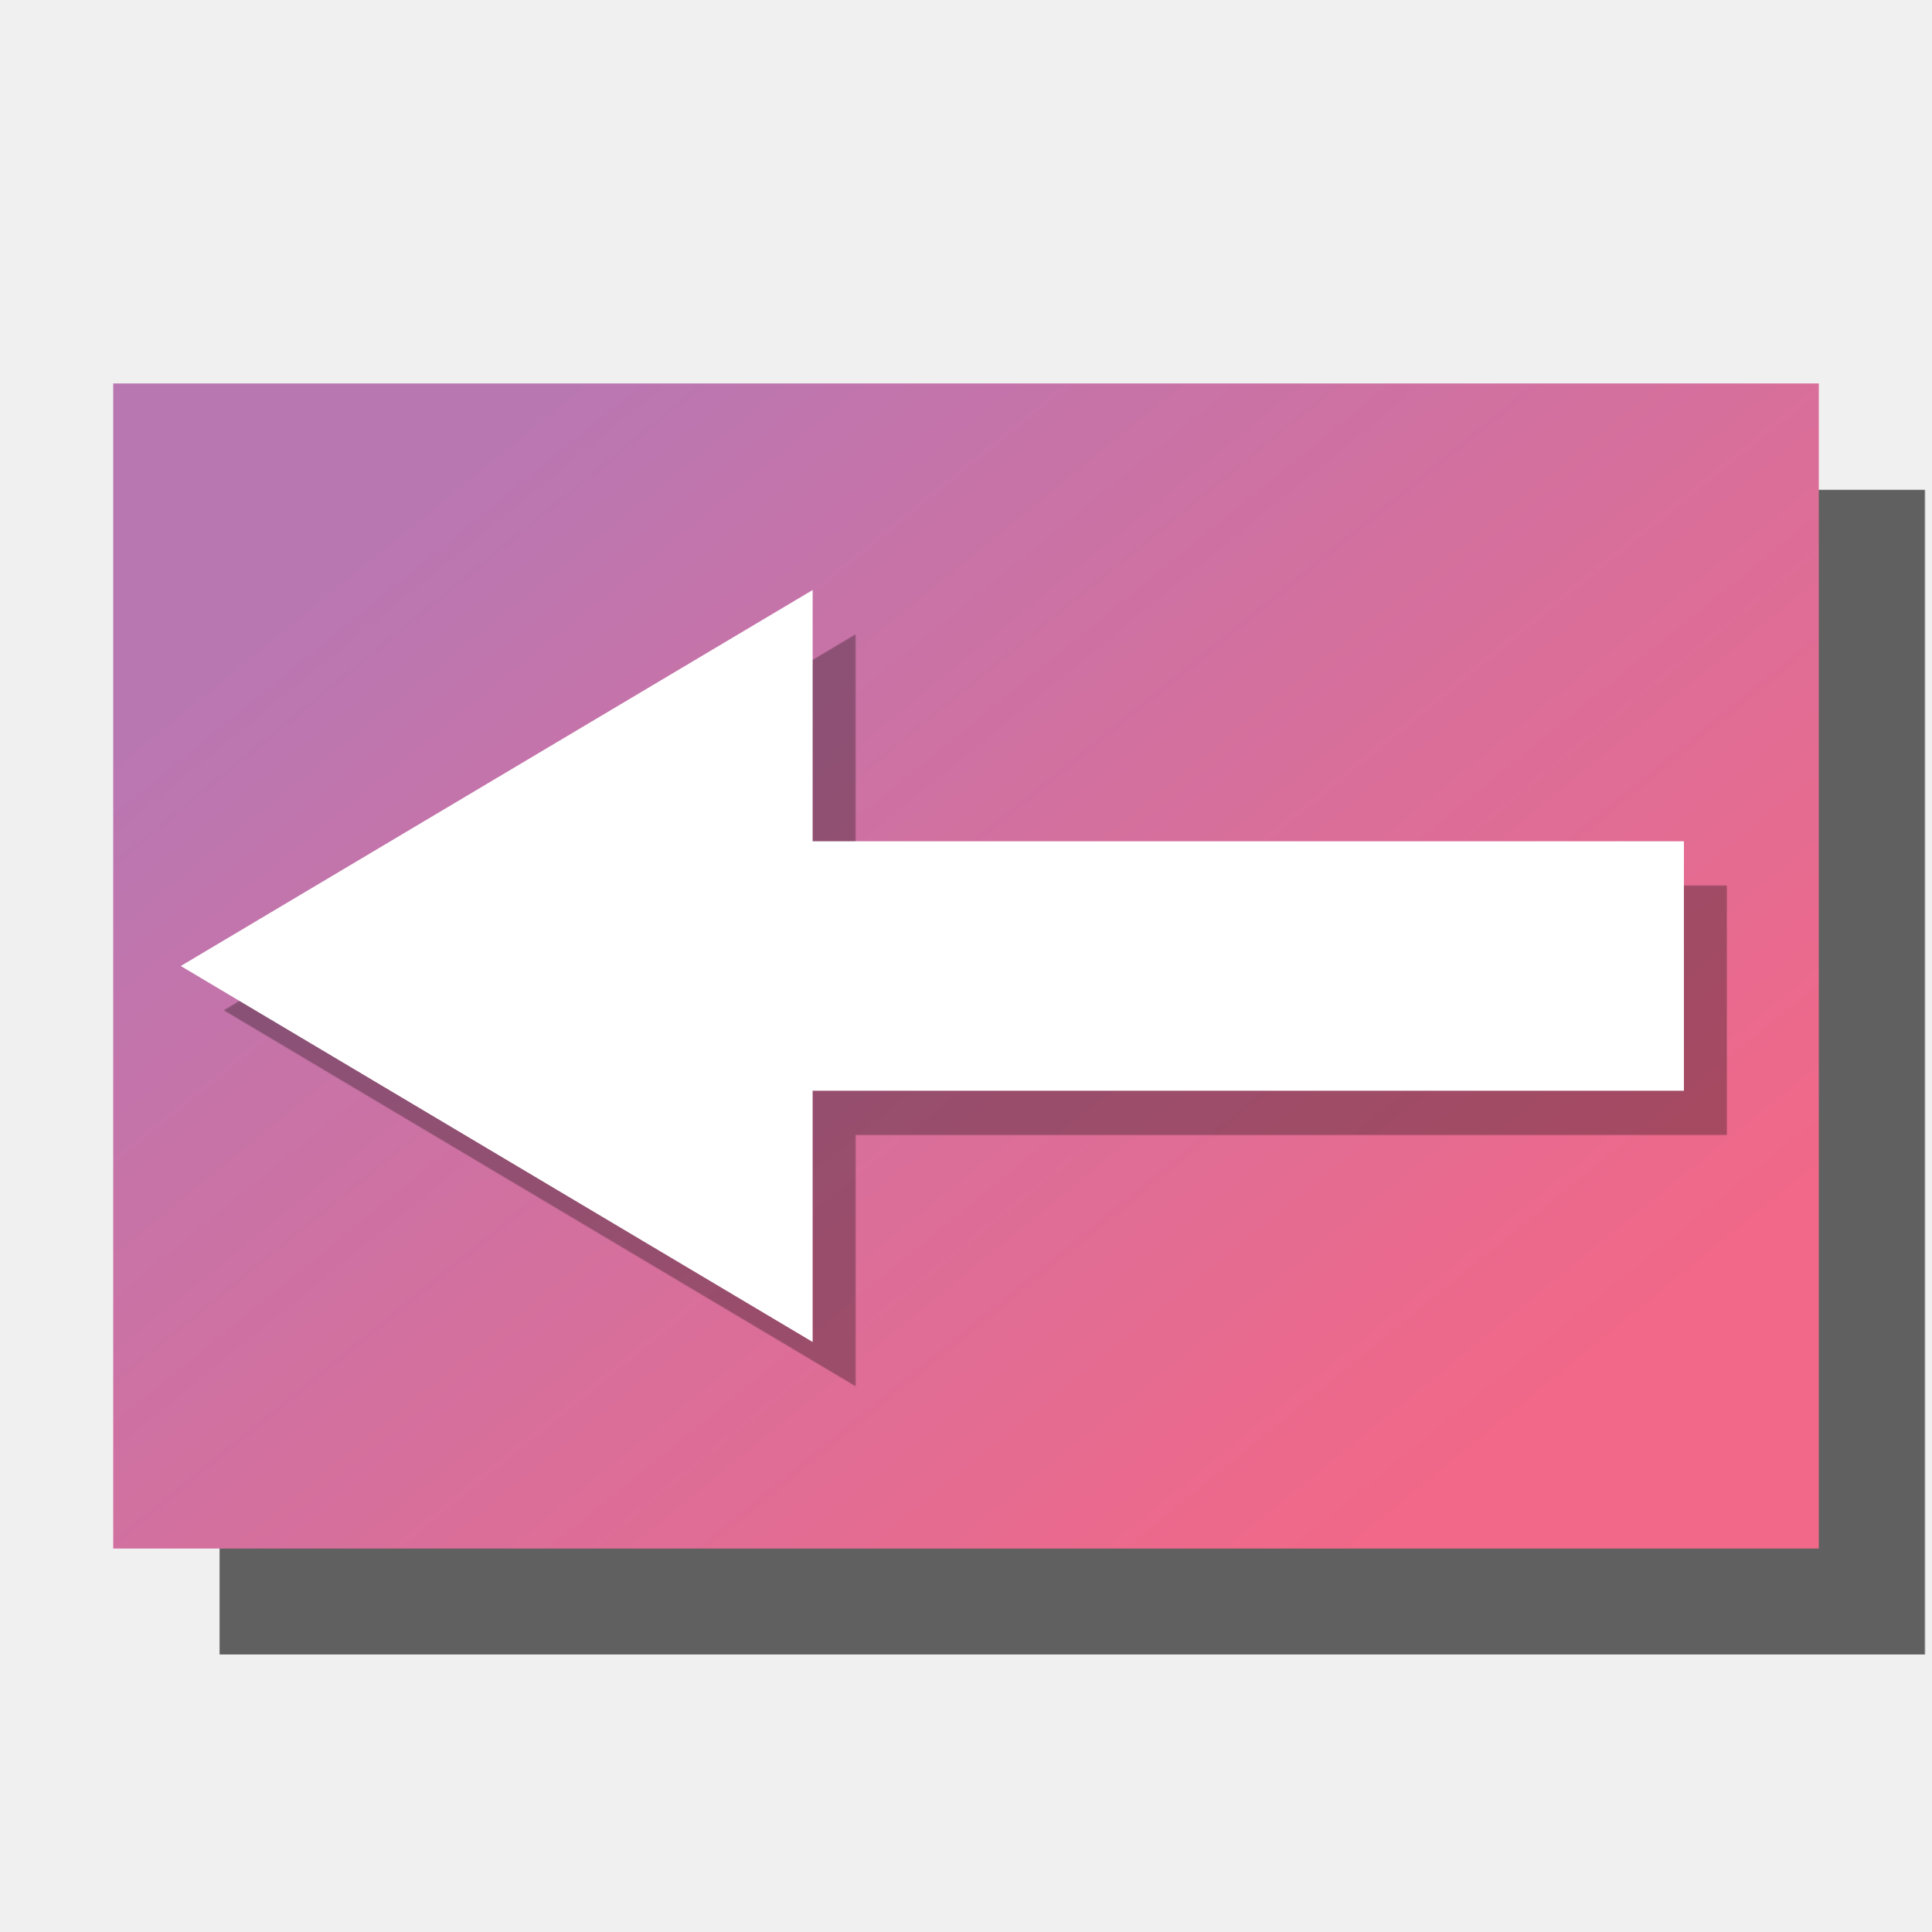
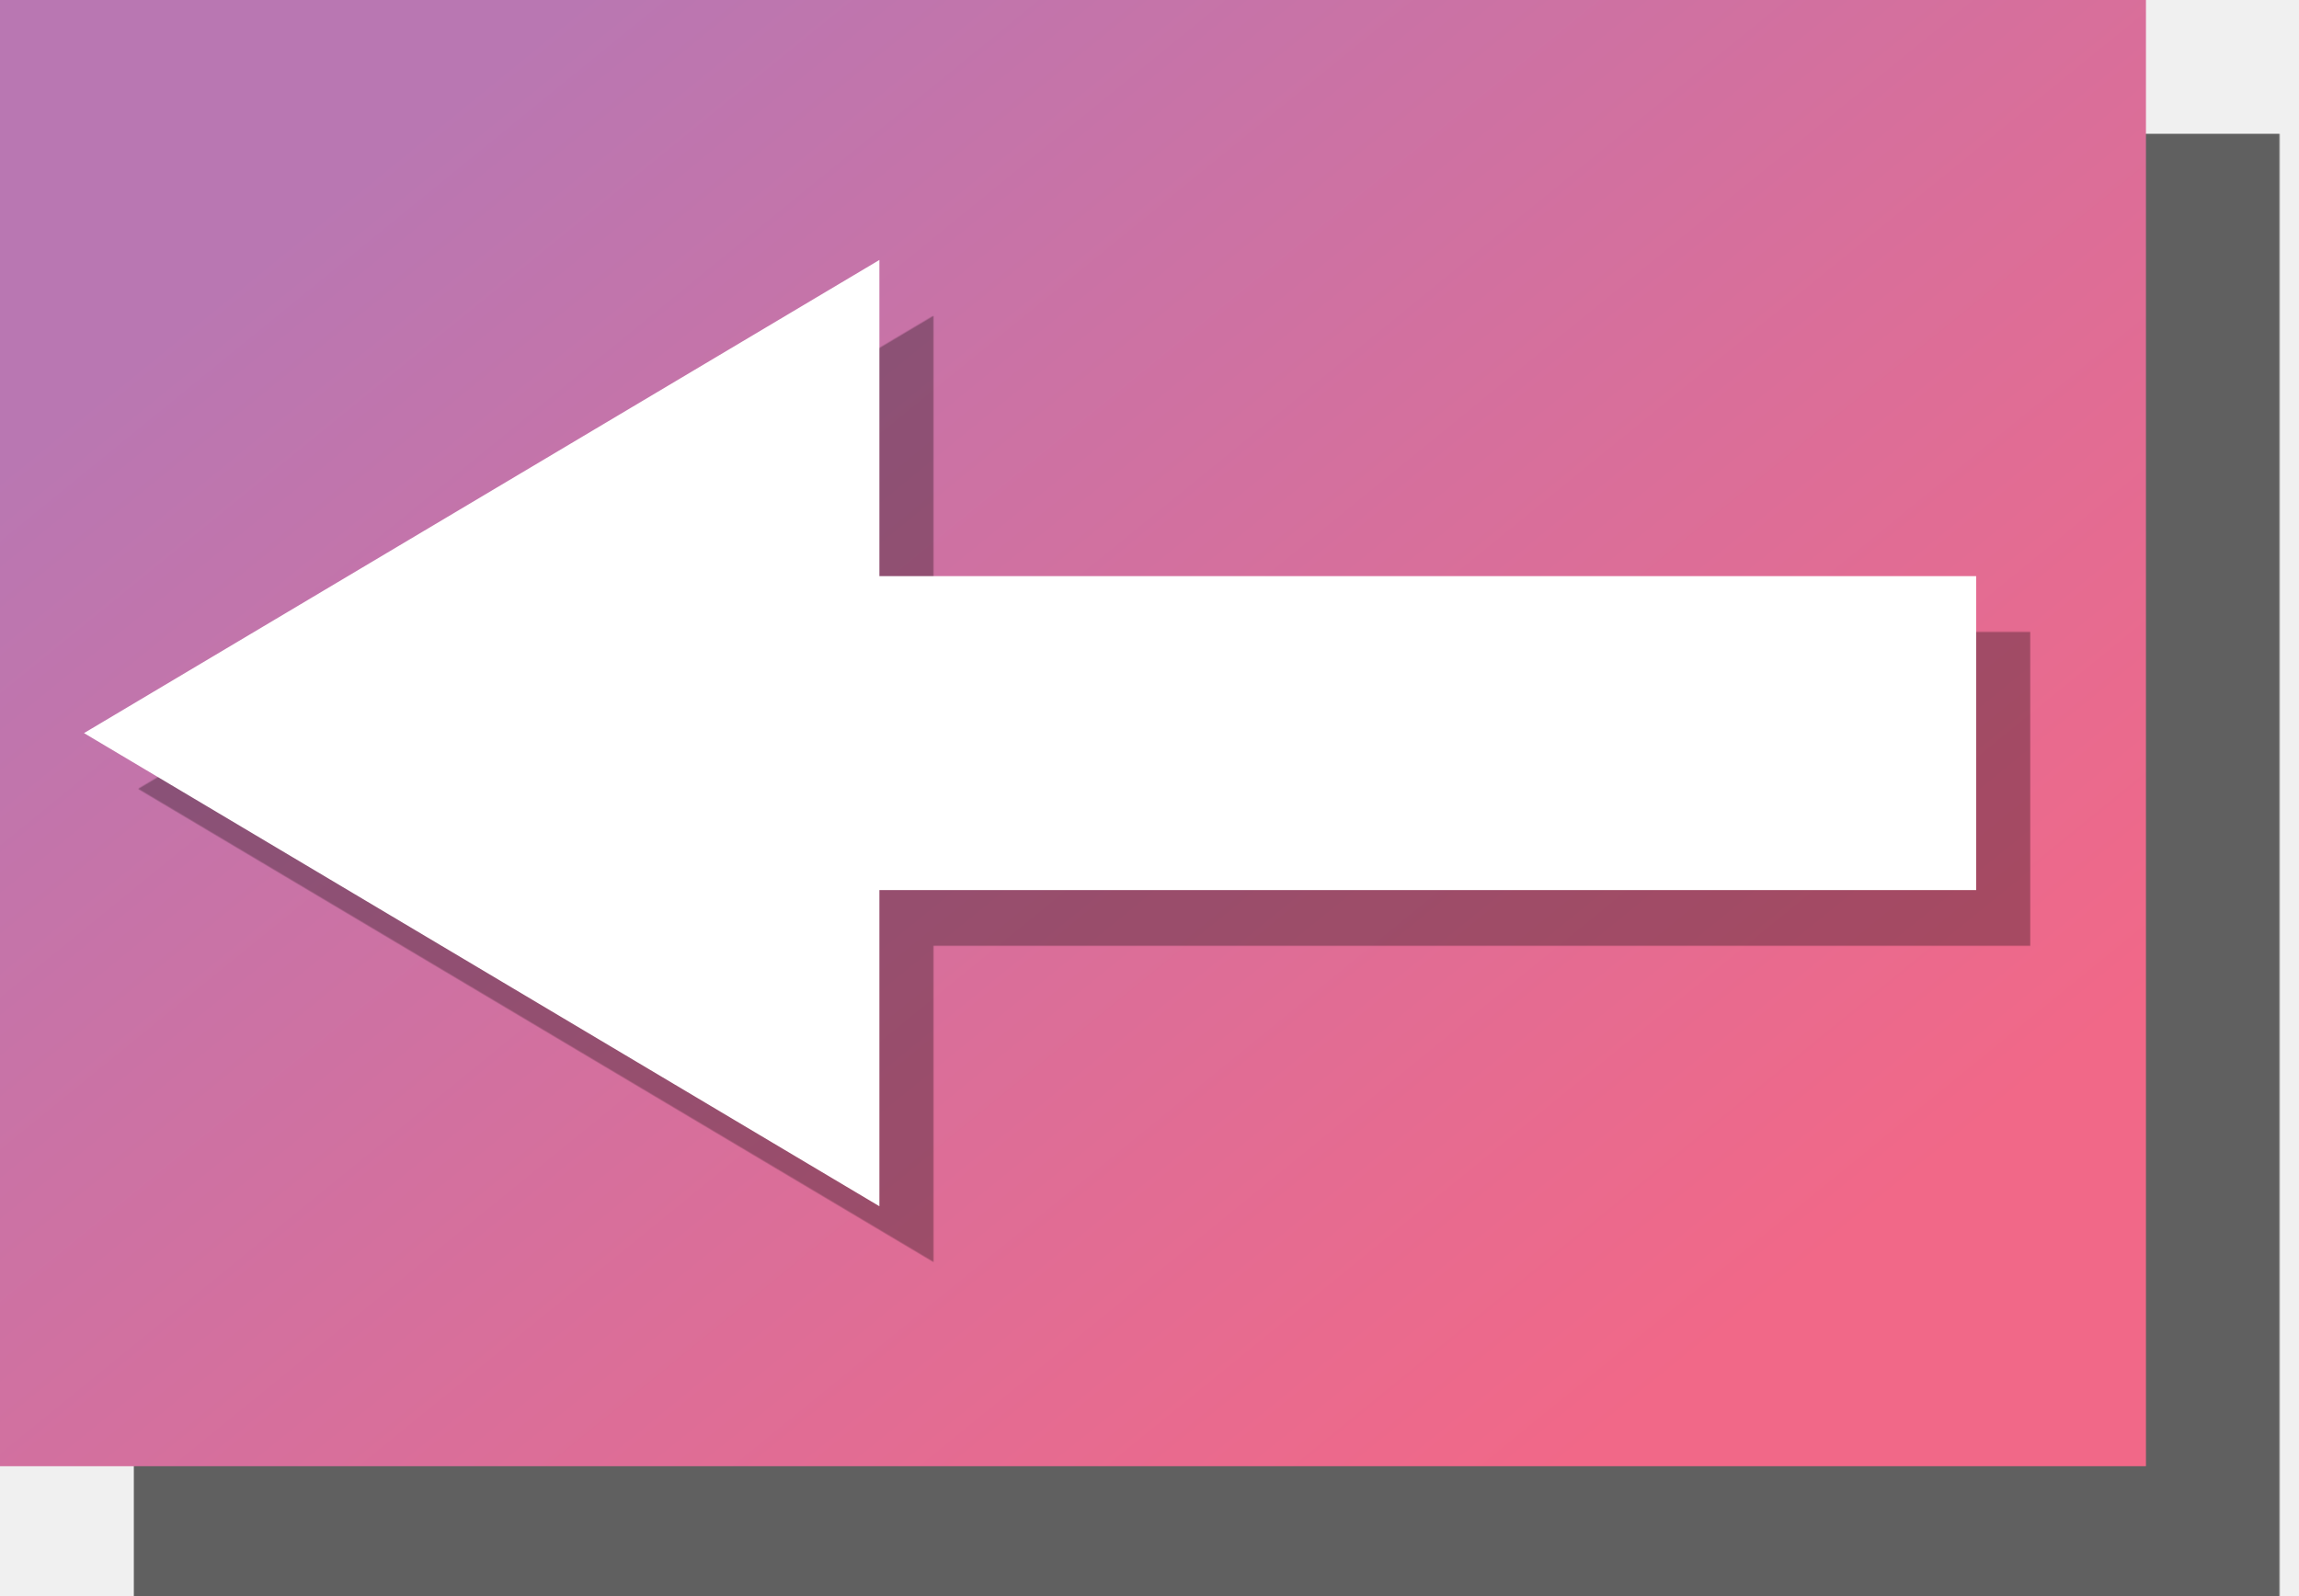
- <svg xmlns="http://www.w3.org/2000/svg" xmlns:xlink="http://www.w3.org/1999/xlink" width="256" height="256" viewBox="0 0 256 256" version="1.1" id="svg1" xml:space="preserve">
+ <svg xmlns="http://www.w3.org/2000/svg" xmlns:xlink="http://www.w3.org/1999/xlink" width="242" height="168" viewBox="0 0 242 168" version="1.1" id="svg1" xml:space="preserve">
  <defs id="defs1">
    <linearGradient id="linearGradient9">
      <stop style="stop-color:#b977b2;stop-opacity:1;" offset="0" id="stop9" />
      <stop style="stop-color:#f16888;stop-opacity:1;" offset="1" id="stop10" />
    </linearGradient>
    <filter style="color-interpolation-filters:sRGB" id="filter2" x="0" y="0" width="1.071" height="1.091">
      <feFlood result="flood" in="SourceGraphic" flood-opacity="0.6" flood-color="rgb(0,0,0)" id="feFlood1" />
      <feGaussianBlur result="blur" in="SourceGraphic" stdDeviation="0" id="feGaussianBlur1" />
      <feOffset result="offset" in="blur" dx="15" dy="15" id="feOffset1" />
      <feComposite result="comp1" operator="in" in="flood" in2="offset" id="feComposite1" />
      <feComposite result="comp2" operator="over" in="SourceGraphic" in2="comp1" id="feComposite2" />
    </filter>
    <linearGradient xlink:href="#linearGradient9" id="linearGradient10" x1="41.437" y1="55.365" x2="214.563" y2="200.635" gradientUnits="userSpaceOnUse" gradientTransform="matrix(1,0,0,0.6830934,-15,25.56404)" />
    <filter style="color-interpolation-filters:sRGB" id="filter4-4" x="0" y="0" width="1.1" height="1.1">
      <feFlood result="flood" in="SourceGraphic" flood-opacity="0.3" flood-color="rgb(0,0,0)" id="feFlood2-8" />
      <feGaussianBlur result="blur" in="SourceGraphic" stdDeviation="0" id="feGaussianBlur2-8" />
      <feOffset result="offset" in="blur" dx="20" dy="20" id="feOffset2-2" />
      <feComposite result="comp1" operator="in" in="flood" in2="offset" id="feComposite3-4" />
      <feComposite result="comp2" operator="over" in="SourceGraphic" in2="comp1" id="feComposite4-5" />
    </filter>
  </defs>
-   <g id="g9" style="display:inline;filter:url(#filter2)" transform="matrix(0.9377593,0,0,0.9377593,14.06639,14.06639)">
+   <g id="g9" style="display:inline;filter:url(#filter2)" transform="matrix(0.9377593,0,0,0.9377593,-1.044,-36.74405)">
    <g id="g7" style="display:inline" transform="matrix(1.066372,0,0,1.066372,0.9955752,0.9955752)">
      <rect style="display:inline;fill:url(#linearGradient10);stroke:none;stroke-width:3.902;-inkscape-stroke:none" id="rect7" width="226" height="154.379" x="0" y="35.81" />
    </g>
    <g style="fill:#ffffff;filter:url(#filter4-4)" id="g8" transform="matrix(0.303539,0,0,0.3128261,21.15913,254.9842)">
      <rect style="fill:#ffffff;stroke-width:18.509;-inkscape-stroke:none" id="rect3" width="540.727" height="112.682" x="124.02" y="-483.059" />
      <path style="fill:#ffffff;stroke-width:18.509;-inkscape-stroke:none" id="path3" d="m 15.023,-628.295 294.142,-169.823 -2e-5,339.646 z" transform="translate(-49.99934,201.5771)" />
    </g>
  </g>
</svg>
